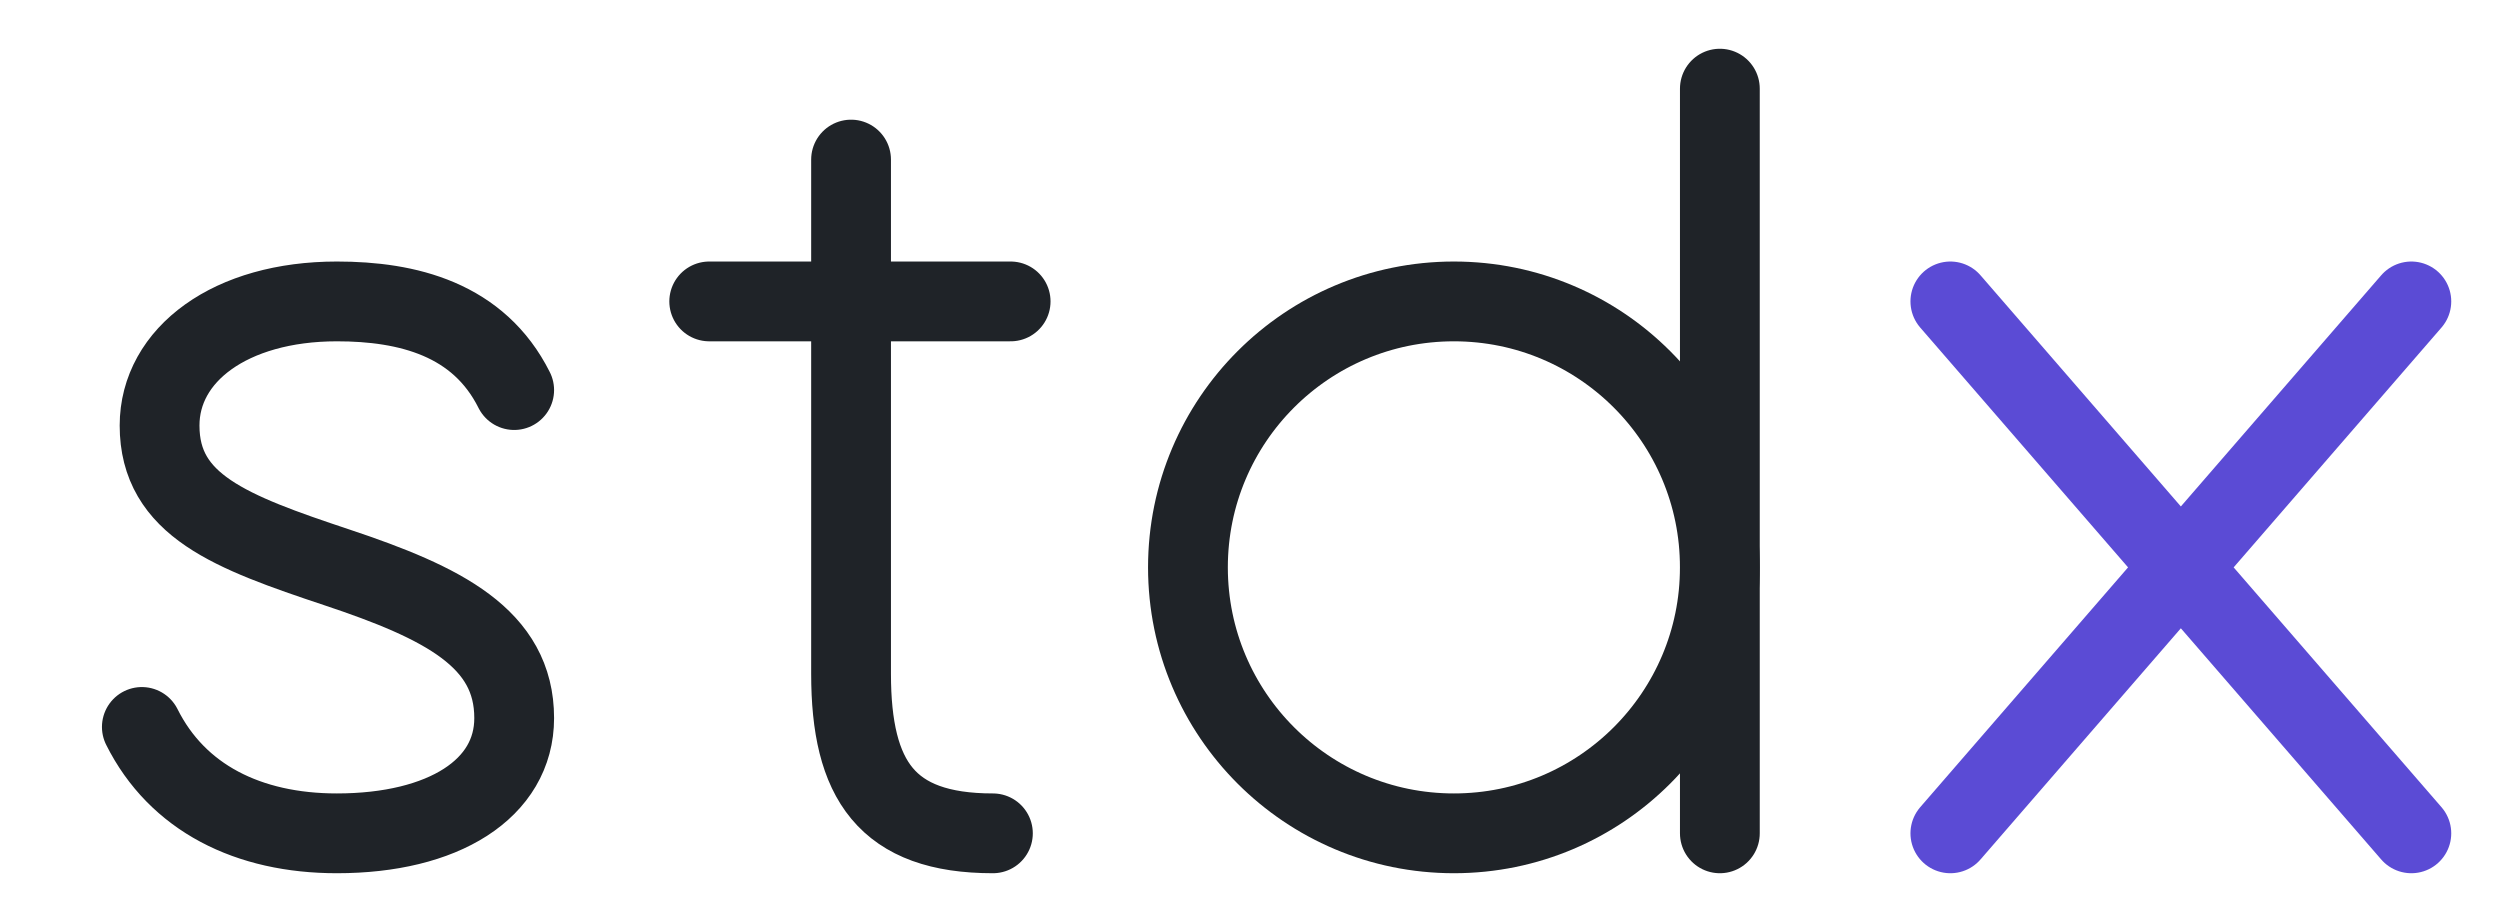
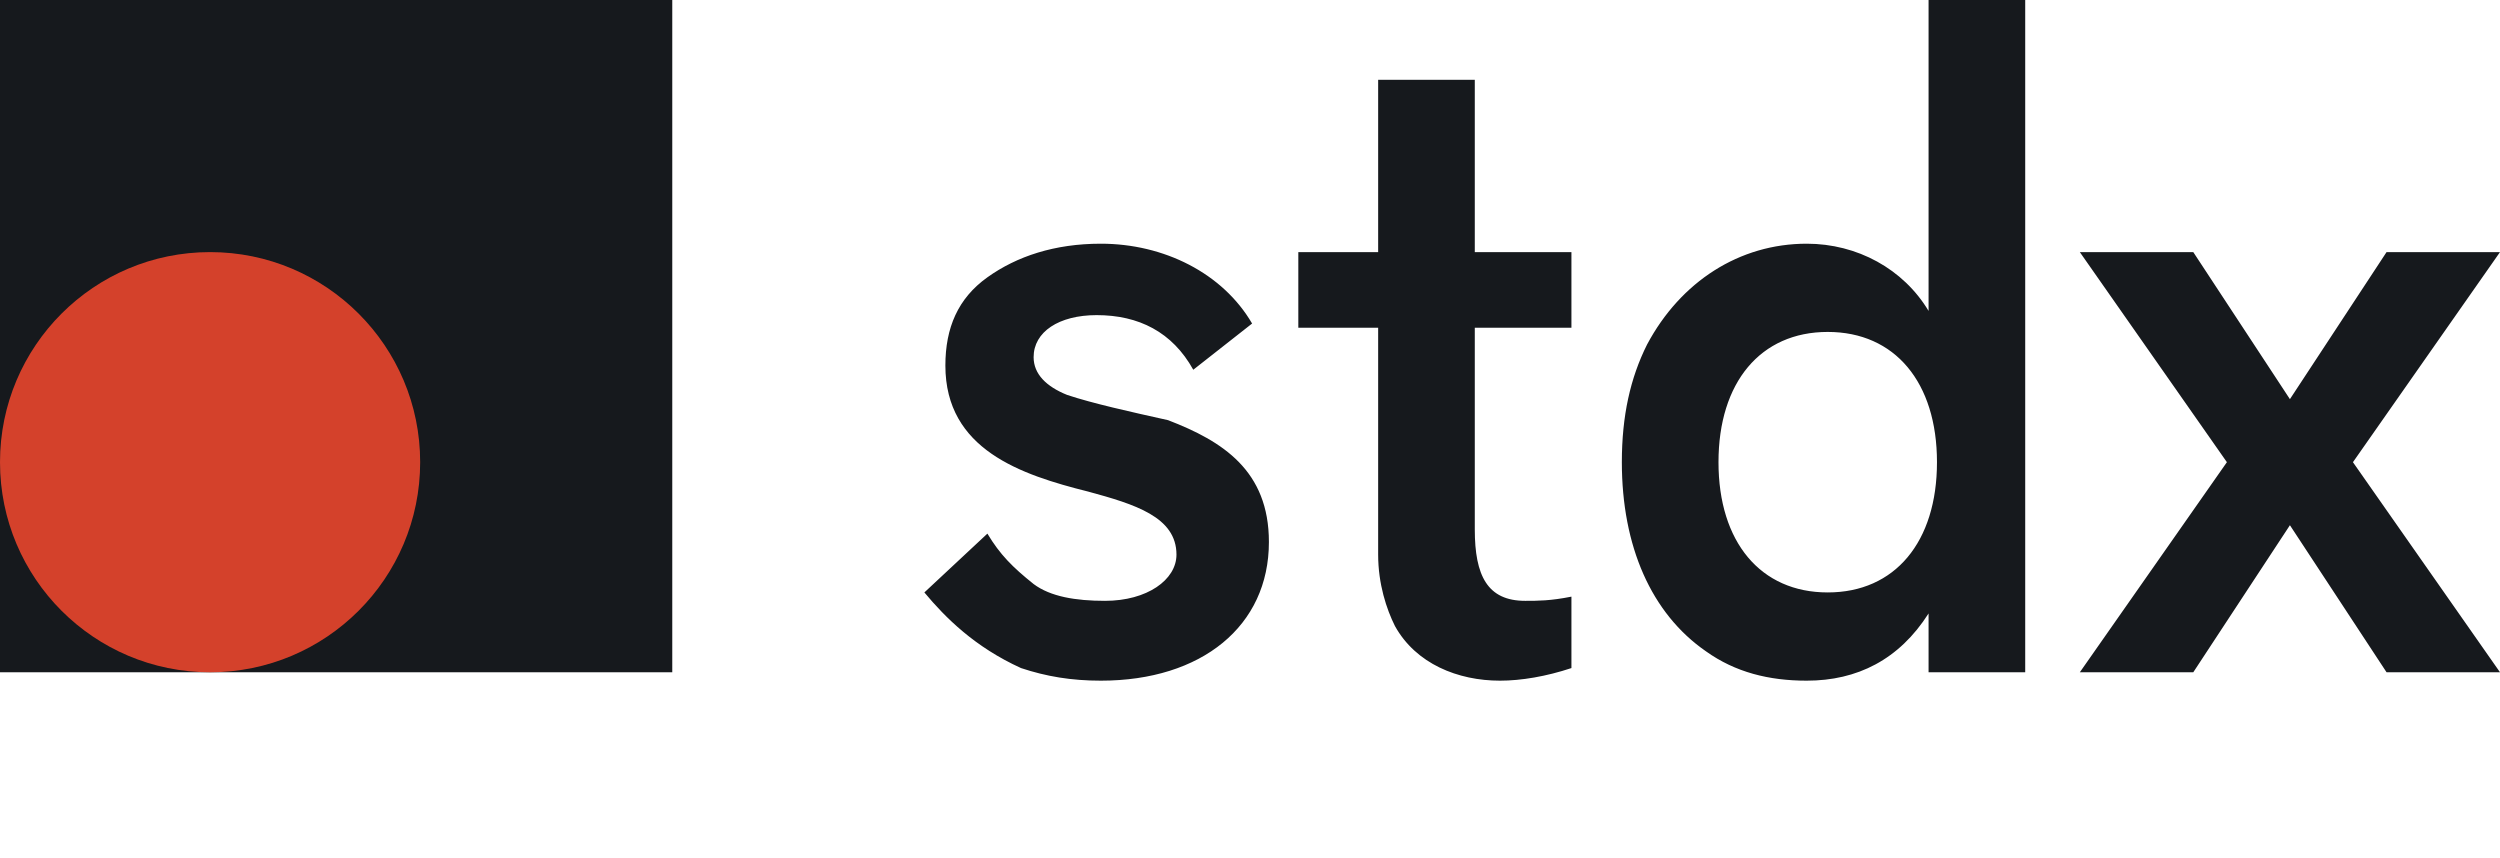
- <svg xmlns="http://www.w3.org/2000/svg" aria-label="stdx" viewBox="-3 -3 141 52">
-   <g fill="none" stroke-linecap="round" stroke-linejoin="round" stroke-width="4.5">
-     <g stroke="#1f2328">
-       <path d="M26 19c-2-4-6-5-10-5-6 0-10 3-10 7 0 4.5 4 6 10 8s10 4 10 8.5c0 4-4 6.5-10 6.5-5 0-9-2-11-6M45 6v29c0 6 2 9 8 9M37 14h17" />
-       <circle cx="79" cy="29" r="15" />
-       <path d="M94 2v42" />
-     </g>
-     <path stroke="#5b4bd5" d="m107 14 26 30m0-30-26 30" />
-   </g>
+ <svg xmlns="http://www.w3.org/2000/svg" viewBox="0 0 595 204">
+   <path fill="#16191d" d="M0 0h160v160H0z" />
+   <circle cx="50" cy="110" r="50" fill="#d4412b" />
+   <path fill="#16191d" d="M262 162c24 0 40-13 40-33 0-17-11-24-24-29-9-2-18-4-24-6-5-2-8-5-8-9 0-6 6-10 15-10 10 0 18 4 23 13l14-11c-7-12-21-19-36-19-11 0-20 3-27 8s-10 12-10 21c0 20 18 26 34 30 11 3 21 6 21 15 0 6-7 11-17 11-7 0-13-1-17-4-5-4-8-7-11-12l-15 14c5 6 12 13 23 18 6 2 12 3 19 3m95 0c5 0 11-1 17-3v-17c-5 1-8 1-11 1-9 0-12-6-12-17V78h23V60h-23V19h-23v41h-19v18h19v54c0 7 2 13 4 17 5 9 15 13 25 13m73 0c12 0 22-5 29-16v14h23V0h-23v74c-6-10-17-16-29-16-16 0-30 9-38 24-4 8-6 17-6 28 0 20 7 36 20 45 7 5 15 7 24 7m5-21c-16 0-26-12-26-31s10-31 26-31 26 12 26 31-10 31-26 31m60 19h27l23-35 23 35h27l-35-50 35-50h-27l-23 35-23-35h-27l35 50Z" />
</svg>
